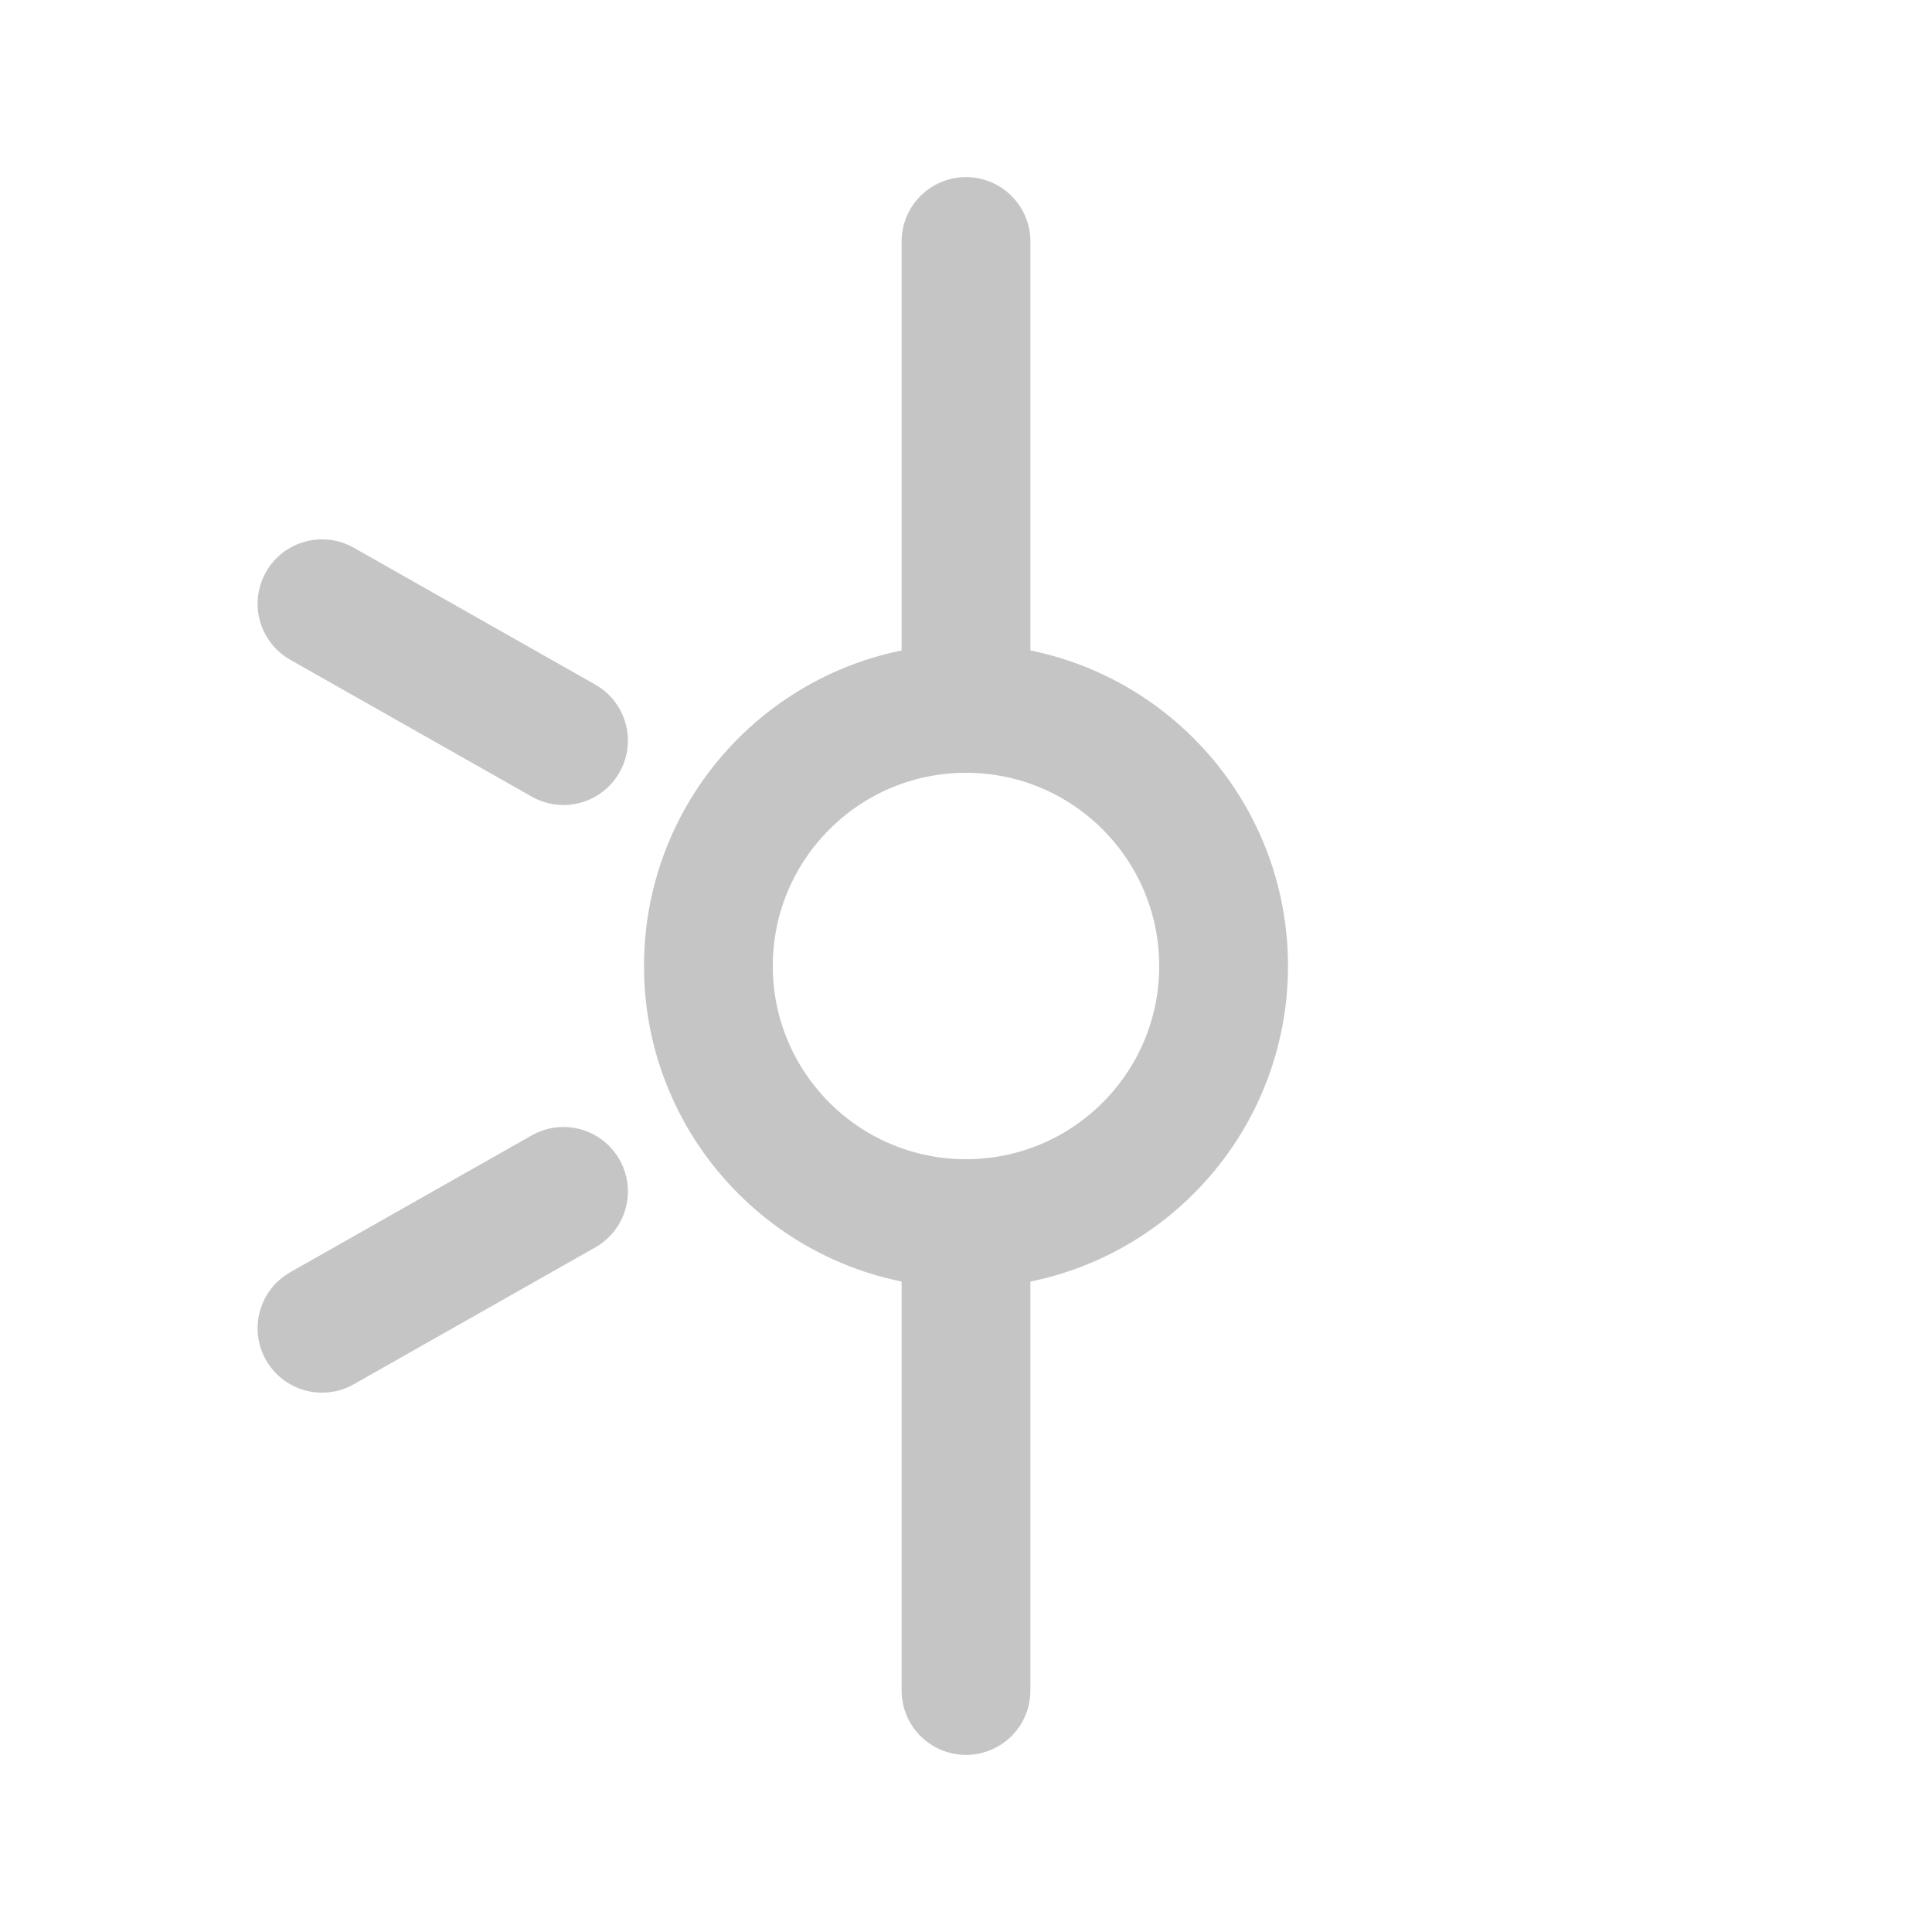
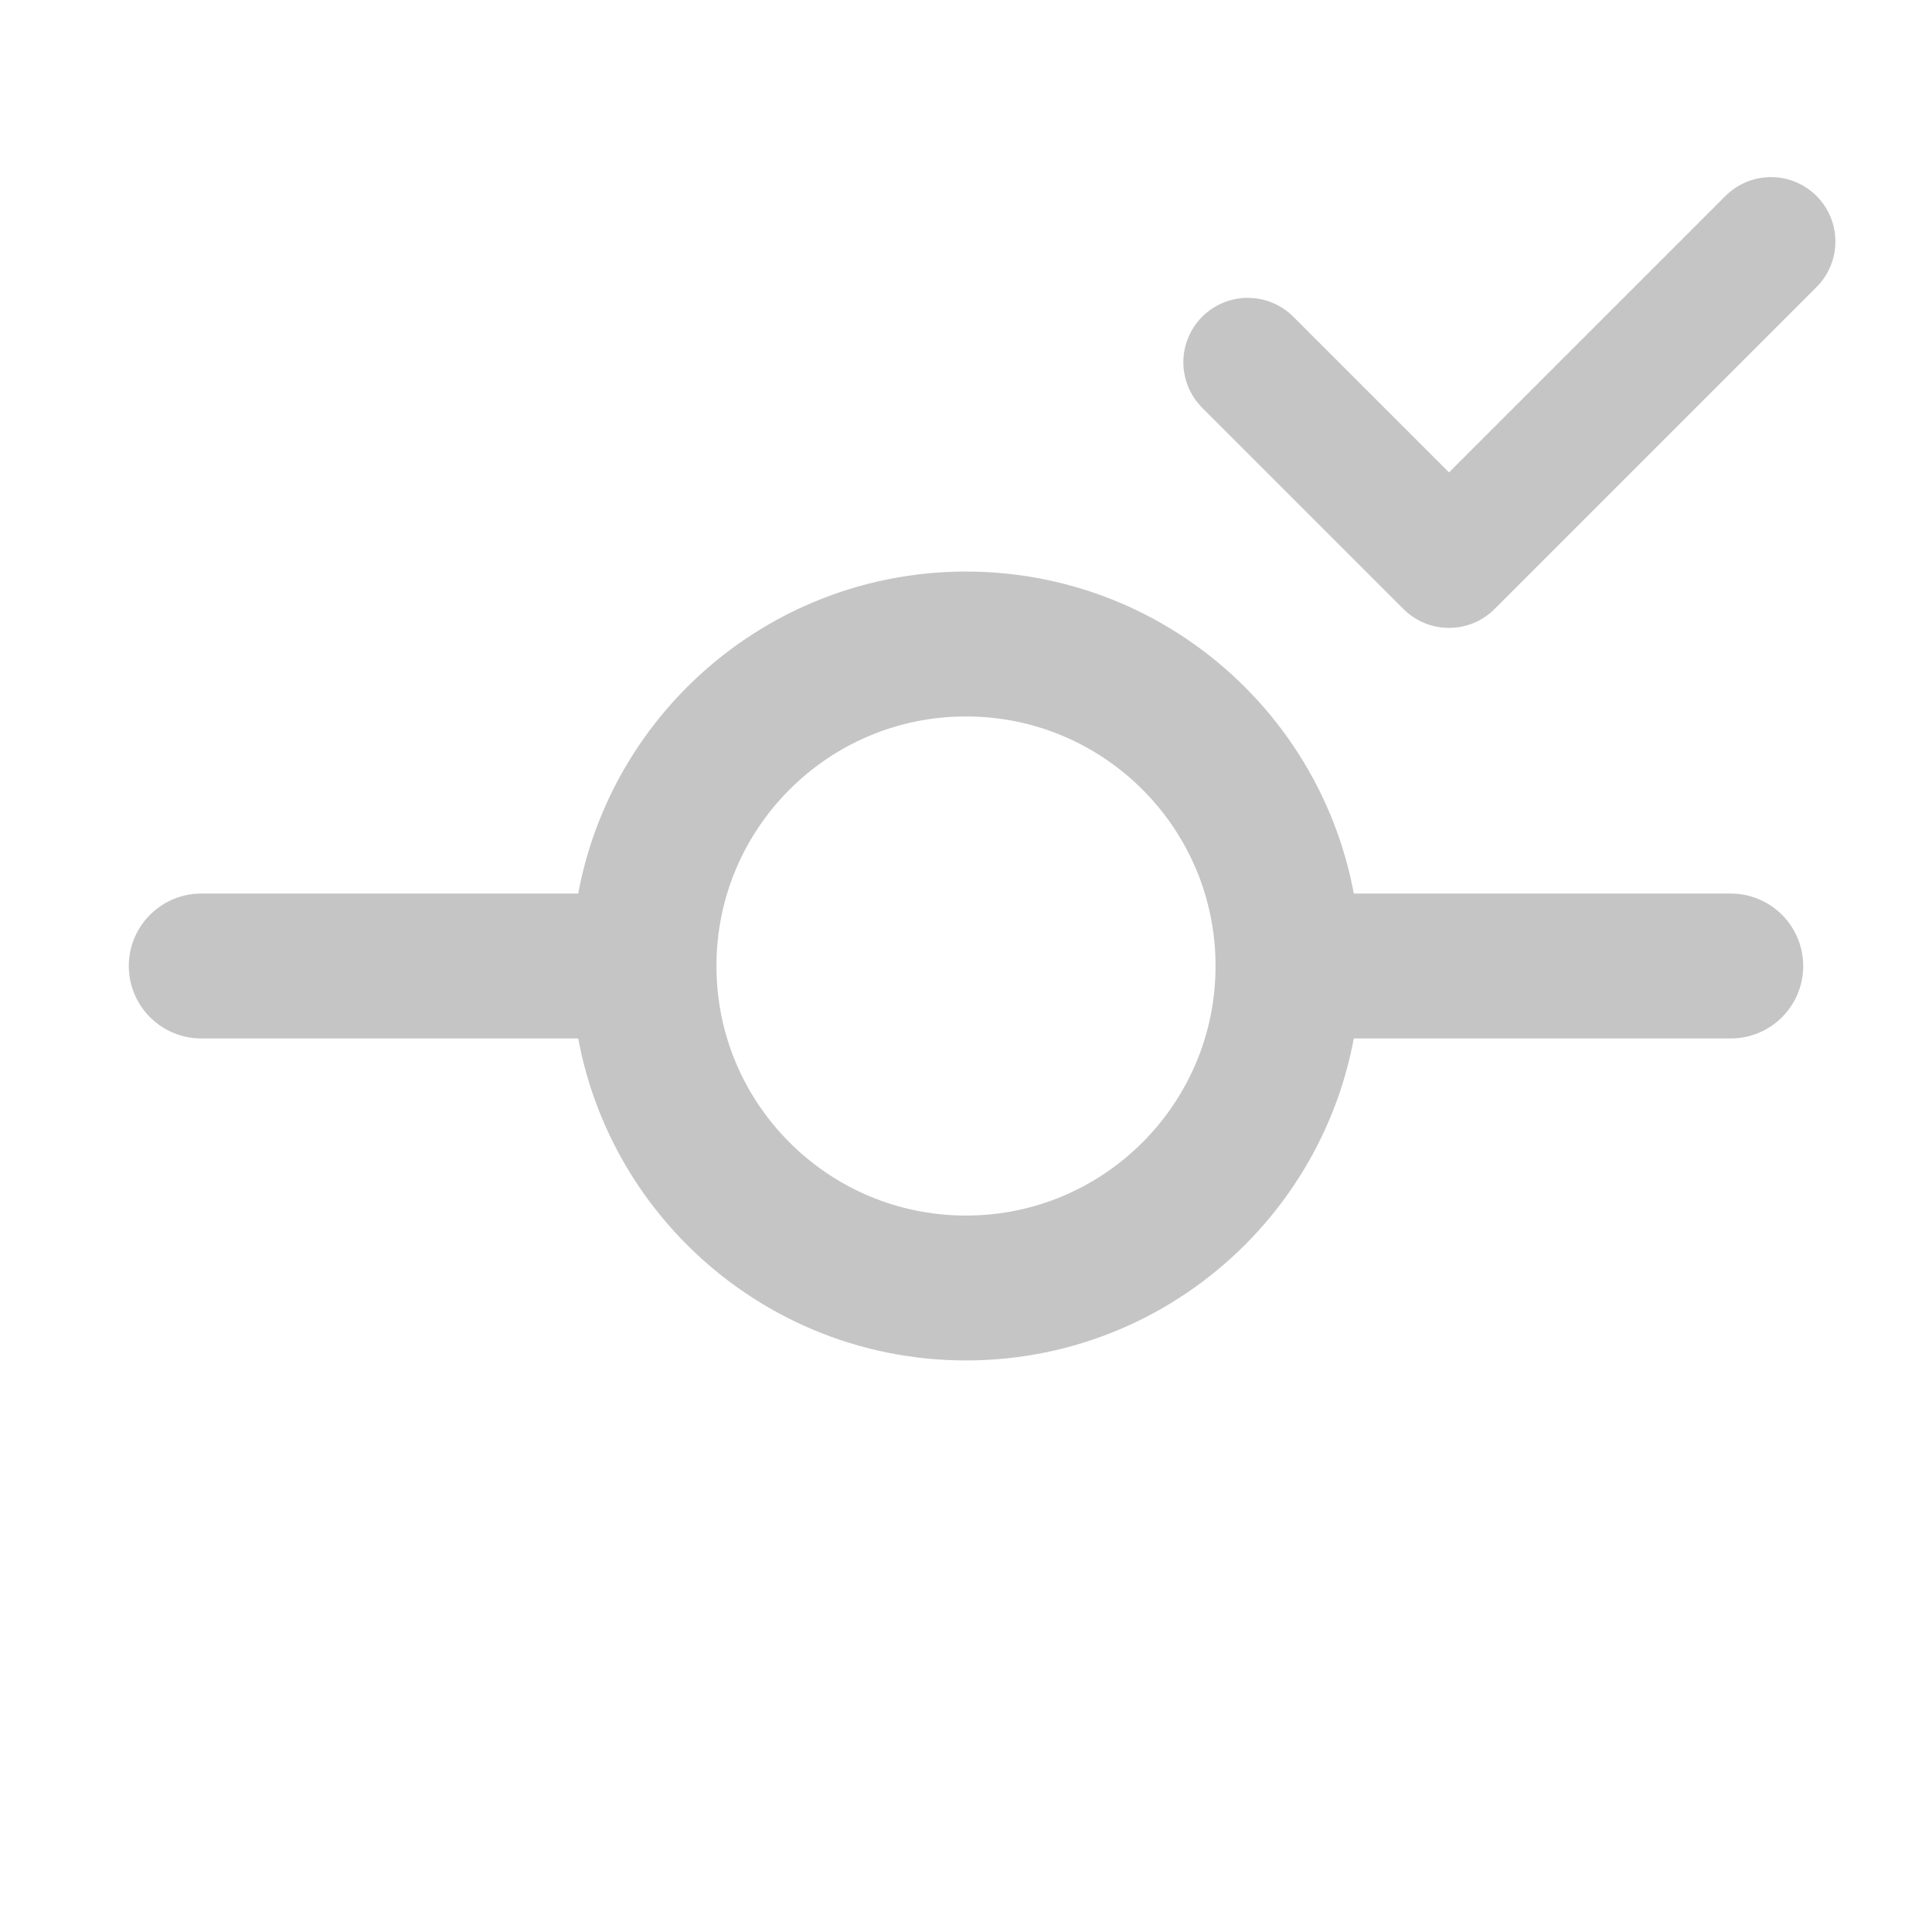
- <svg xmlns="http://www.w3.org/2000/svg" width="24" height="24" viewBox="0 0 24 24" fill="none" stroke="#C5C5C5" stroke-width="1.6" stroke-linecap="round" stroke-linejoin="round">
-   <circle cx="12" cy="12" r="3.2" />
-   <path d="M12 3v5.8" />
-   <path d="M12 15.2V21" />
-   <path d="M4 7.5l3 1.7" />
-   <path d="M4 16.5l3-1.7" />
+ <svg xmlns="http://www.w3.org/2000/svg" width="24" height="24" viewBox="0 0 24 24" fill="none" stroke="#C5C5C5" stroke-width="1.8" stroke-linecap="round" stroke-linejoin="round">
+   <circle cx="12" cy="12" r="4" />
+   <path d="M2.5 12H8" />
+   <path d="M16 12h5.5" />
+   <path d="M15.5 4.5l2.5 2.5 4-4" stroke-width="1.6" />
</svg>
